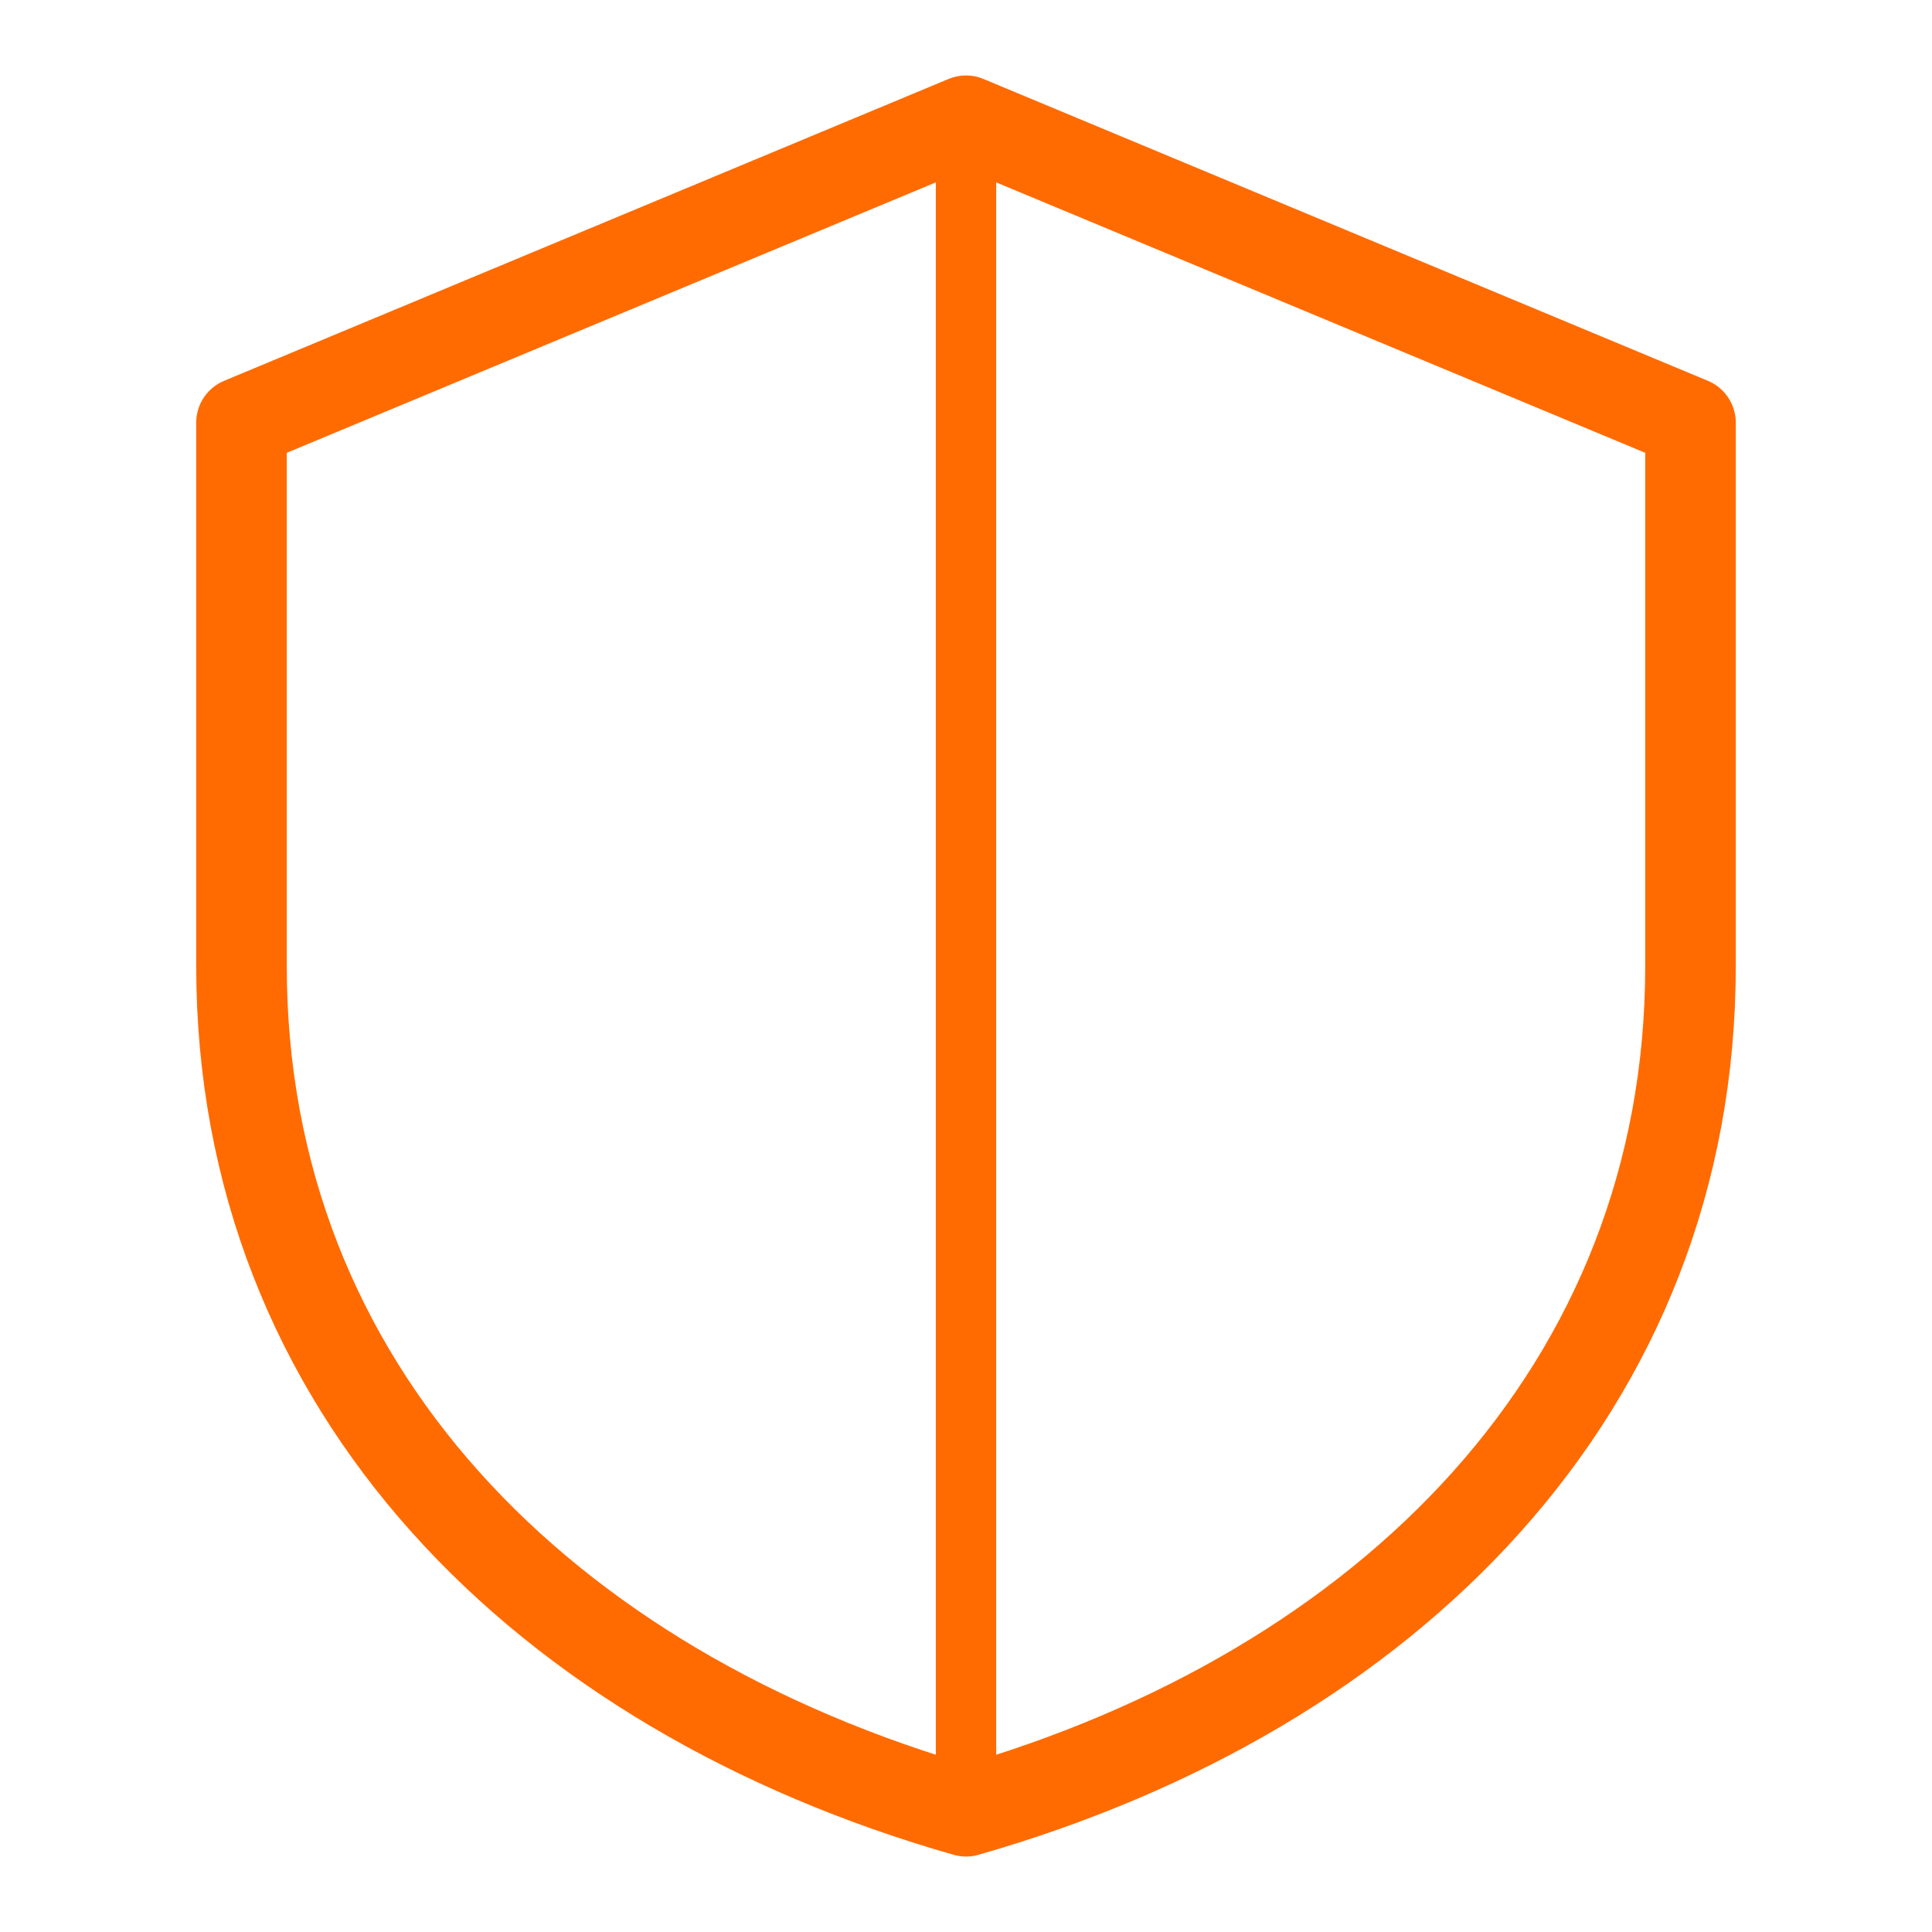
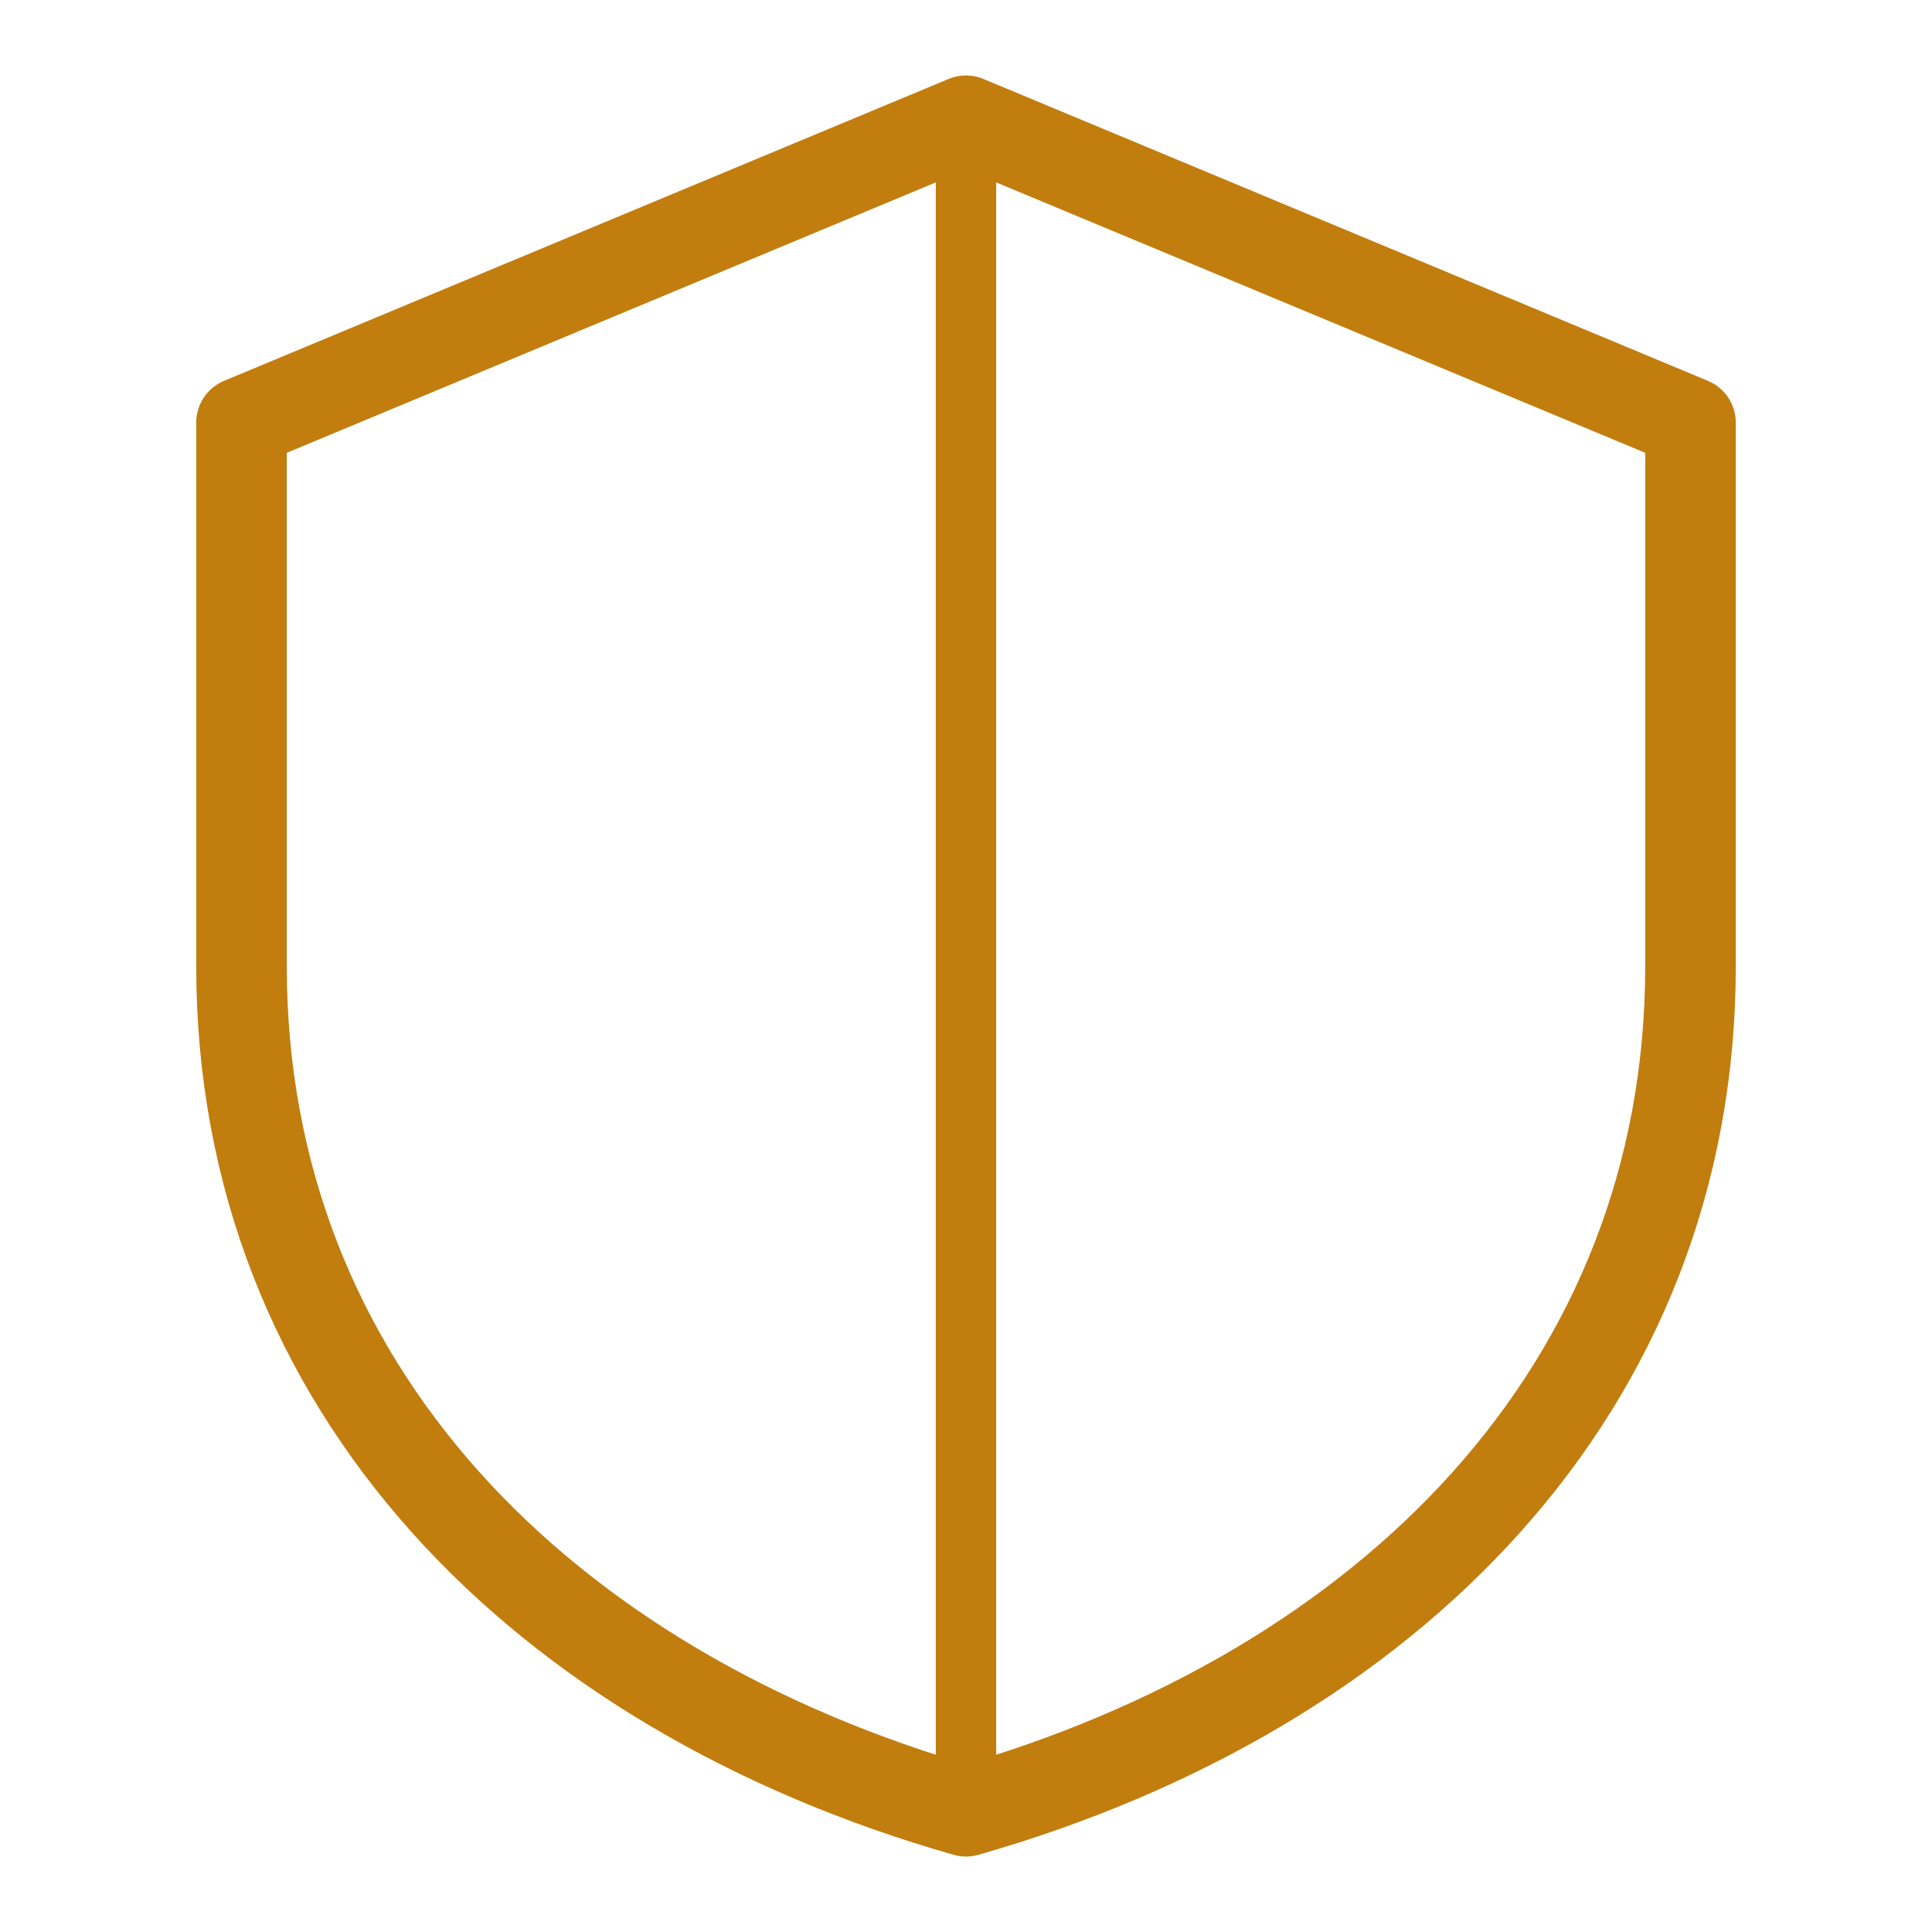
<svg xmlns="http://www.w3.org/2000/svg" viewBox="0 0 64 64" fill="none">
-   <path d="M32 4 L56 14 V32 C56 46 46 56 32 60 C18 56 8 46 8 32 V14 Z" stroke="#FF6B00" stroke-width="3" stroke-linejoin="round" fill="none" />
-   <line x1="32" y1="4" x2="32" y2="60" stroke="#FF6B00" stroke-width="2" />
+   <path d="M32 4 L56 14 V32 C56 46 46 56 32 60 C18 56 8 46 8 32 V14 Z" stroke="#C17D0E" stroke-width="3" stroke-linejoin="round" fill="none" />
+   <line x1="32" y1="4" x2="32" y2="60" stroke="#C17D0E" stroke-width="2" />
</svg>
